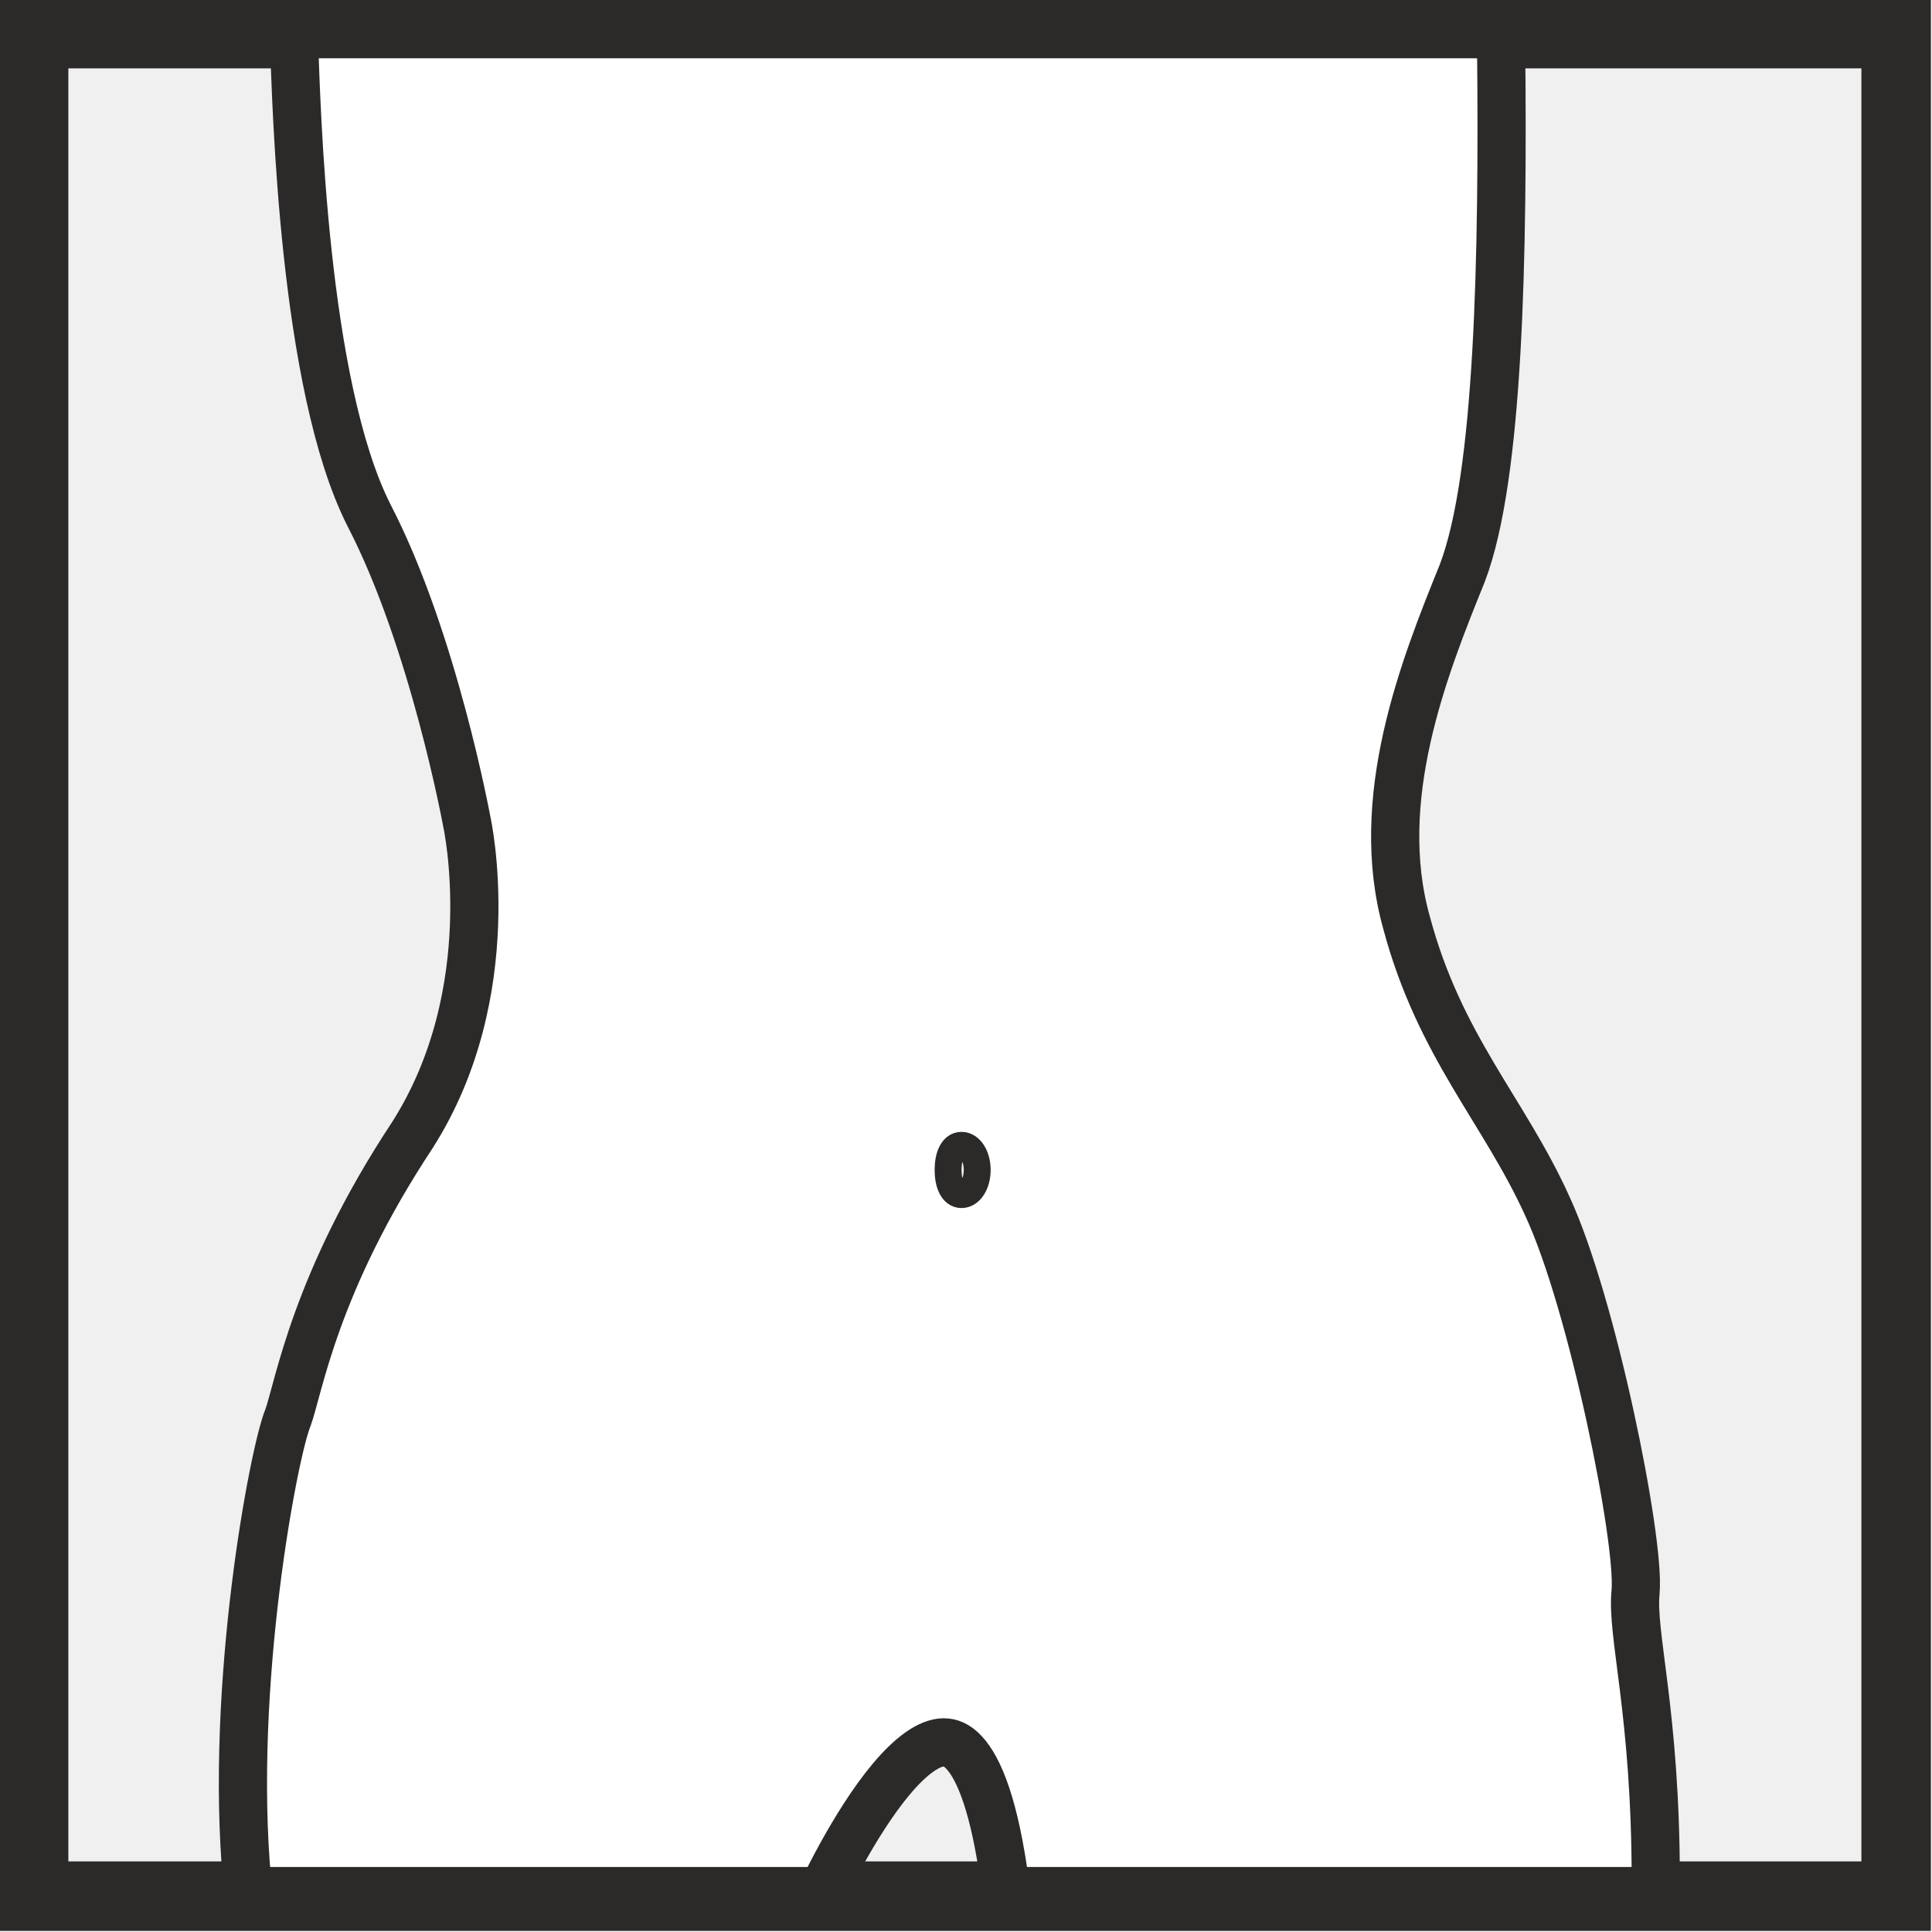
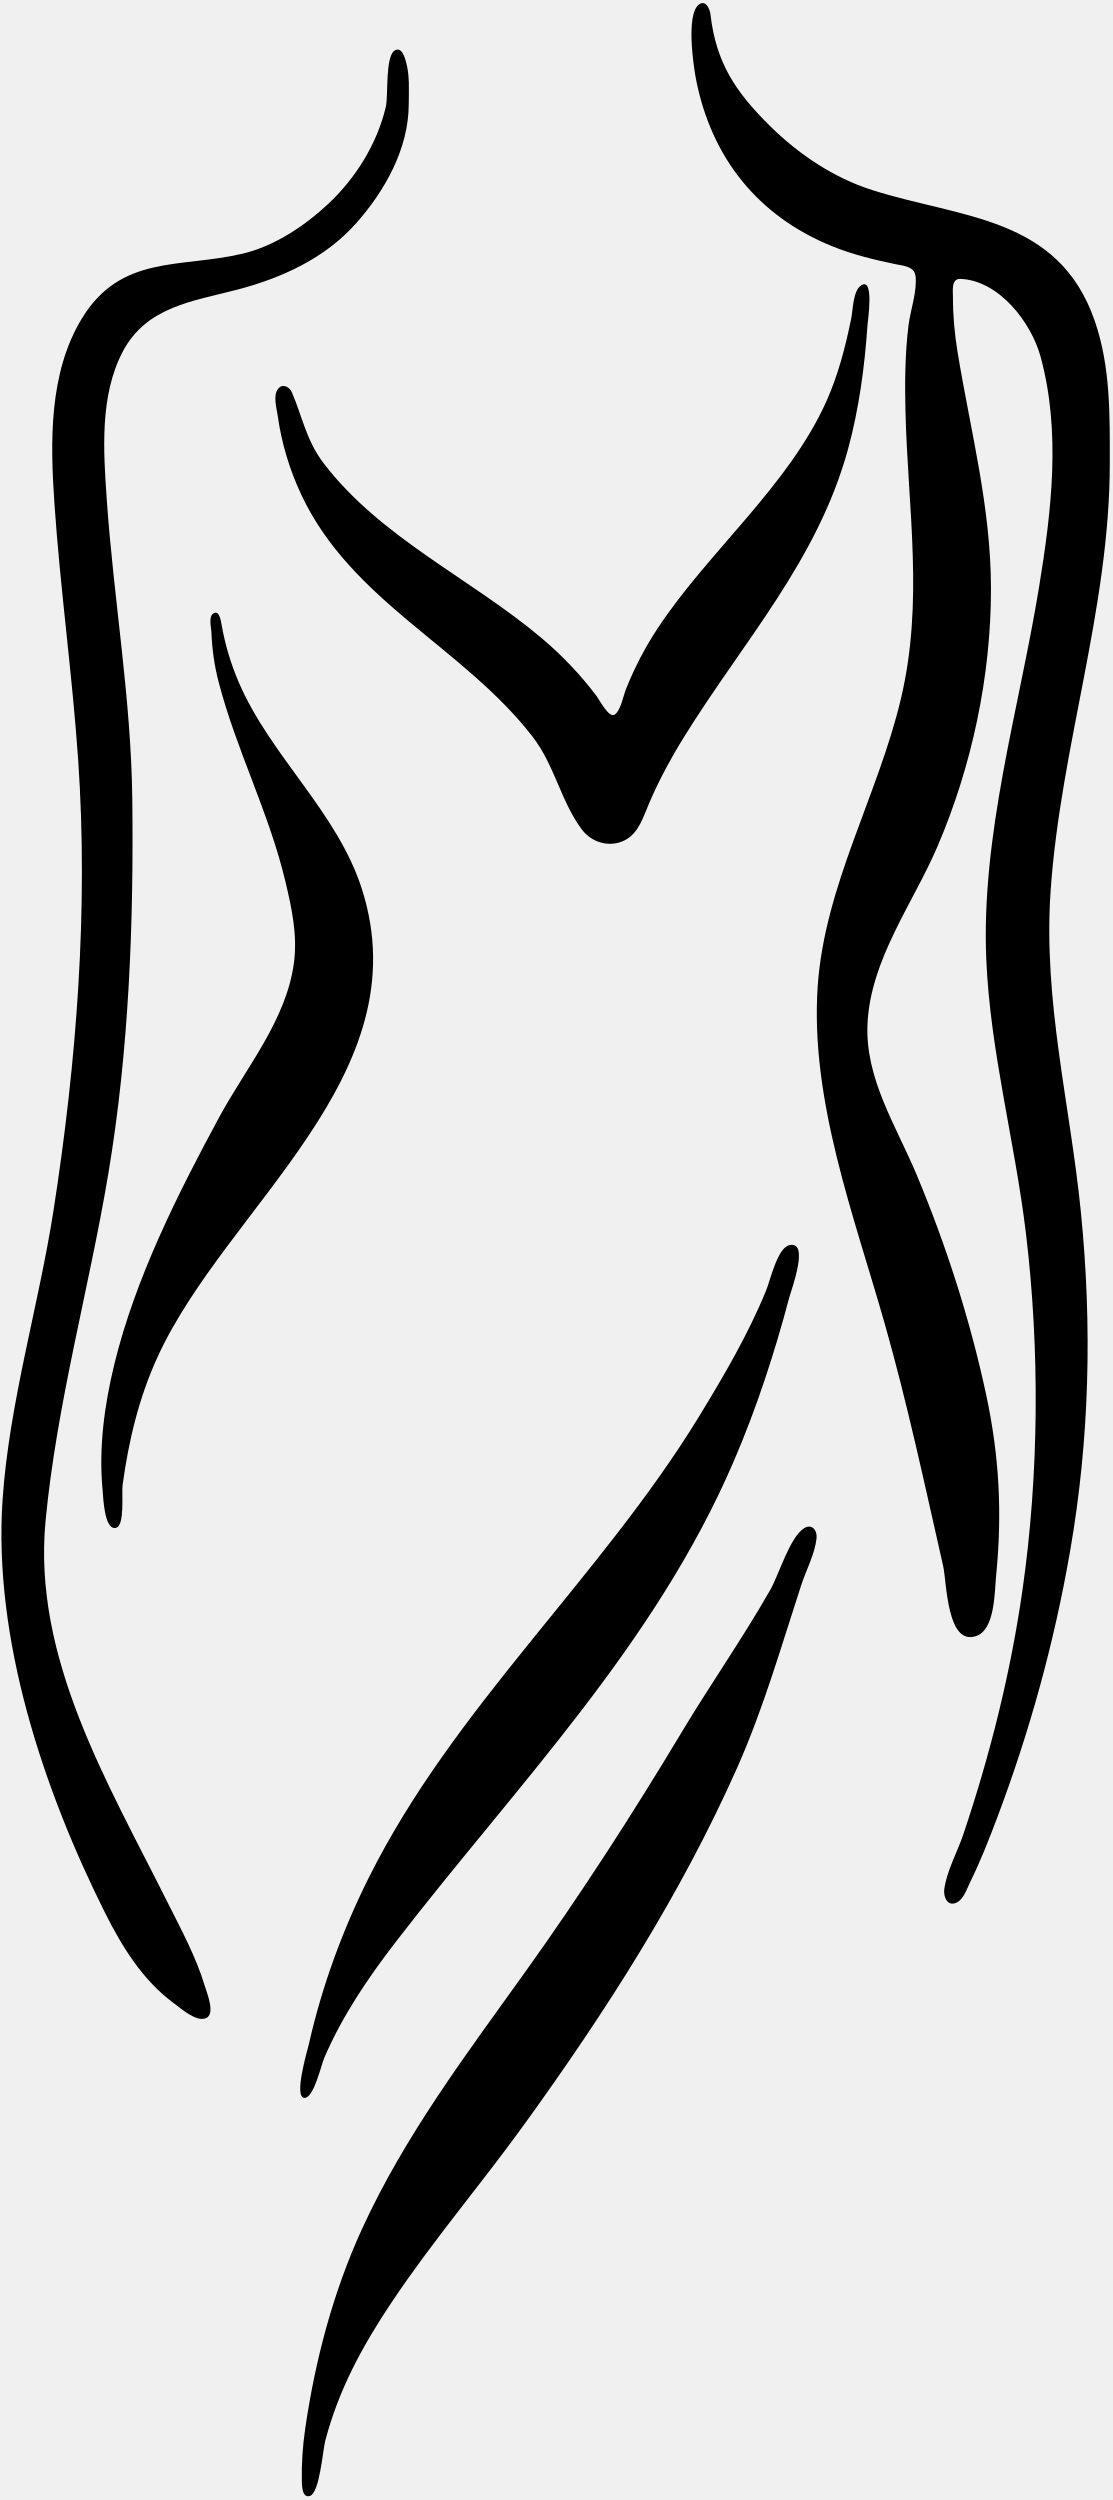
- <svg xmlns="http://www.w3.org/2000/svg" width="81px" height="81px" viewBox="0 0 8.62 8.62">
-   <defs>
-     <style type="text/css">
-    
-     .str0 {stroke:#2B2A29;stroke-width:0.31;stroke-miterlimit:22.926}
-     .str1 {stroke:#2B2A29;stroke-width:0.12;stroke-miterlimit:22.926}
-     .fil0 {fill:none}
-     .fil1 {fill:#FFFFFF}
-    
-   </style>
-   </defs>
-   <g>
-     <ellipse class="fil0 str0" cx="4.29" cy="5.22" rx="0.07" ry="0.11" />
-     <rect class="fil0 str0" x="0.15" y="0.15" width="8.31" height="8.31" />
-     <path class="fil0 str0" d="M7.34 8.39c0,-0.75 -0.11,-1.09 -0.09,-1.29 0.02,-0.22 -0.19,-1.27 -0.39,-1.7 -0.19,-0.42 -0.48,-0.71 -0.63,-1.27 -0.16,-0.57 0.08,-1.17 0.25,-1.59 0.16,-0.42 0.18,-1.39 0.17,-2.34l-5.29 0c0.01,0.26 0.04,1.51 0.33,2.08 0.29,0.56 0.44,1.38 0.44,1.38 0,0 0.17,0.77 -0.25,1.43 -0.43,0.65 -0.5,1.11 -0.55,1.25 -0.06,0.14 -0.26,1.18 -0.18,2.05l2.49 0c0.15,-0.3 0.71,-1.33 0.89,0l2.81 0z" />
-     <path class="fil1 str1" d="M7.34 8.39c0,-0.75 -0.11,-1.09 -0.09,-1.29 0.02,-0.22 -0.19,-1.27 -0.39,-1.7 -0.19,-0.42 -0.48,-0.71 -0.63,-1.27 -0.16,-0.57 0.08,-1.17 0.25,-1.59 0.16,-0.42 0.18,-1.39 0.17,-2.34l-5.29 0c0.01,0.26 0.04,1.51 0.33,2.08 0.29,0.56 0.44,1.38 0.44,1.38 0,0 0.17,0.77 -0.25,1.43 -0.43,0.65 -0.5,1.11 -0.55,1.25 -0.06,0.14 -0.26,1.18 -0.18,2.05l2.49 0c0.15,-0.3 0.71,-1.33 0.89,0l2.81 0zm-3.05 -3.28c0.04,0 0.07,0.05 0.07,0.11 0,0.06 -0.03,0.11 -0.07,0.11 -0.04,0 -0.06,-0.05 -0.06,-0.11 0,-0.06 0.02,-0.11 0.06,-0.11z" />
-   </g>
+ <svg xmlns="http://www.w3.org/2000/svg" width="468" height="1052" viewBox="0 0 468 1052">
+   <path style="fill:#000000; stroke:none;" d="M293.934 2.047C288.652 6.435 291.788 27.987 293.004 34C299.568 66.447 318.812 90.814 350 103.548C358.667 107.087 367.847 109.32 377 111.199C380.158 111.848 384.772 112.128 385.254 116.109C386.034 122.555 383.068 130.547 382.285 137C380.84 148.928 380.72 160.986 381.015 173C382.023 214.141 388.817 253.067 379.116 294C369.451 334.777 346.989 372.665 344.09 415C340.806 462.943 359.397 511.624 372.29 557C381.837 590.6 389.165 624.96 396.88 659C398.421 665.796 398.396 692.958 410.945 688.381C418.772 685.526 418.497 669.718 419.169 663C421.783 636.859 420.505 612.704 415 587C408.211 555.301 398.114 523.881 385.576 494C377.023 473.617 364.037 453.863 365.039 431C366.234 403.751 384.201 380.235 394.573 356C408.961 322.38 417 284.551 417 248C417 213.285 408.491 181.961 402.92 148C401.67 140.38 400.984 132.718 401 125C401.005 122.36 400.224 117.199 404.148 117.358C420.502 118.022 433.962 135.818 437.848 150C446.508 181.599 442.452 215.151 437.246 247C428.81 298.614 412.731 351.284 415.039 404C416.738 442.786 427.098 480.52 431.715 519C437.584 567.921 437.241 620.217 430.271 669C425.264 704.043 416.618 738.472 405.333 772C402.852 779.369 398.372 787.277 397.348 794.996C396.928 798.158 398.654 802.514 402.614 800.573C405.515 799.152 406.915 794.701 408.244 792C412.537 783.273 416.144 774.097 419.575 765C433.319 728.561 443.568 691.386 450.25 653C458.523 605.472 459.629 557.952 454.831 510C450.256 464.273 438.918 421.308 442.09 375C446.234 314.48 467 255.959 467 195C467 174.74 467.374 154.416 460.656 135C445.411 90.941 404.539 91.914 367 79.971C350.76 74.805 336.059 64.912 324 52.996C309.465 38.634 301.337 26.445 298.956 6.019C298.691 3.749 296.894 -0.413 293.934 2.047M166.21 21.176C161.987 23.441 163.459 40.292 162.346 45C158.669 60.544 149.636 75.073 138 85.91C128.036 95.191 115.412 103.606 102 106.764C75.947 112.899 50.919 106.985 34.464 134C20.468 156.977 21.142 186.176 22.91 212C25.38 248.058 30.441 283.942 32.91 320C37.215 382.855 32.218 446.832 22.576 509C16.288 549.539 3.894 590.045 1.09 631C-2.925 689.622 18.266 753.071 44.247 805C51.329 819.155 60.083 833.314 73 842.844C76.011 845.066 82.415 850.855 86.562 849.292C90.8 847.695 87.136 838.848 86.278 836C82.433 823.236 76.171 811.848 70.247 800C45.333 750.172 13.676 697.69 19.17 640C23.867 590.671 37.386 542.774 45.565 494C54.291 441.962 56.29 388.592 55.664 336C55.161 293.728 47.81 252.104 44.91 210C43.521 189.829 41.891 166.585 51.633 148C61.63 128.929 81.311 126.768 100 121.846C118.63 116.939 136.787 108.683 149.816 94C161.938 80.338 171.909 62.678 171.999 44C172.028 38.014 172.477 31.827 170.84 26.005C170.316 24.139 169.073 19.641 166.21 21.176z" />
+   <path style="fill:#000000; stroke:none;" d="M362.375 120.086C358.93 122.306 358.943 130.34 358.199 134C355.792 145.846 352.669 157.952 347.688 169C331.655 204.567 298.533 231.628 277 264C271.544 272.202 267.057 280.858 263.4 290C262.406 292.484 261.045 299.56 258.482 300.793C256.066 301.956 252.223 294.493 251.105 293C244.401 284.048 236.547 275.805 228 268.59C198.219 243.451 160.268 226.433 136.236 195C128.919 185.429 127.355 175.755 122.856 165.148C121.88 162.849 118.982 161.177 117.027 163.608C114.782 166.399 116.43 171.849 116.87 175C118.463 186.436 121.822 197.541 126.706 208C147.727 253.019 194.889 272.212 224.112 310C233.392 322 235.978 337.153 244.789 348.982C248.948 354.566 256.559 356.854 262.985 353.543C268.801 350.546 270.744 343.603 273.15 338C277.329 328.273 282.335 318.997 287.914 310C312.95 269.627 344.022 235.857 356.848 189C361.448 172.193 363.84 154.354 365.025 137C365.169 134.884 367.991 116.469 362.375 120.086M89.723 258.176C87.673 259.625 88.879 263.952 88.961 266C89.249 273.16 90.191 280.046 92 287C99.455 315.655 113.263 342.096 120.116 371C122.767 382.181 125.213 393.435 123.711 405C120.568 429.187 103.568 449.184 92.309 470C74.701 502.552 56.947 537.875 48.13 574C43.933 591.194 41.476 609.27 43.17 627C43.456 629.995 43.833 643.912 48.741 642.94C52.63 642.169 51.142 628.192 51.576 625C54.123 606.288 58.401 588.269 66.309 571C95.342 507.592 177.49 452.652 152.254 374C141.851 341.578 113.758 318.171 100.427 287C97.114 279.253 94.731 271.297 93.27 263.005C93.038 261.691 92.33 256.333 89.723 258.176M332.114 523.971C327.123 525.176 324.156 538.695 322.397 543C314.883 561.385 304.532 579.085 294.189 596C252.539 664.119 191.12 718.254 155.247 790C144.089 812.317 135.543 835.639 130.011 860C129.384 862.758 123.373 882.793 128.174 882.793C132.072 882.793 135.141 869.009 136.427 866C143.992 848.312 154.949 832.179 166.651 817C217.328 751.262 275.406 692.43 308.719 615C318.334 592.653 325.907 569.504 332.116 546C332.999 542.657 340.846 521.861 332.114 523.971M338.414 643.047C332.34 646.809 327.759 662.675 324.149 669C312.47 689.461 298.92 708.803 286.8 729C266.35 763.081 244.689 796.665 221.573 829C196.423 864.179 170.4 898.489 152.309 938C140.199 964.447 132.59 993.257 128.428 1022C127.372 1029.3 126.865 1036.63 127.005 1044C127.039 1045.83 127.119 1051.47 130.495 1050.25C134.542 1048.78 135.815 1031.07 136.884 1027C142.519 1005.57 152.428 987.35 164.667 969C182.001 943.009 202.302 919.308 220.576 894C254.884 846.484 286.256 797.666 310.139 744C321.283 718.958 328.66 692.982 337.164 667C339.201 660.776 343.071 653.537 343.616 647.019C343.872 643.957 341.611 641.066 338.414 643.047z" />
</svg>
